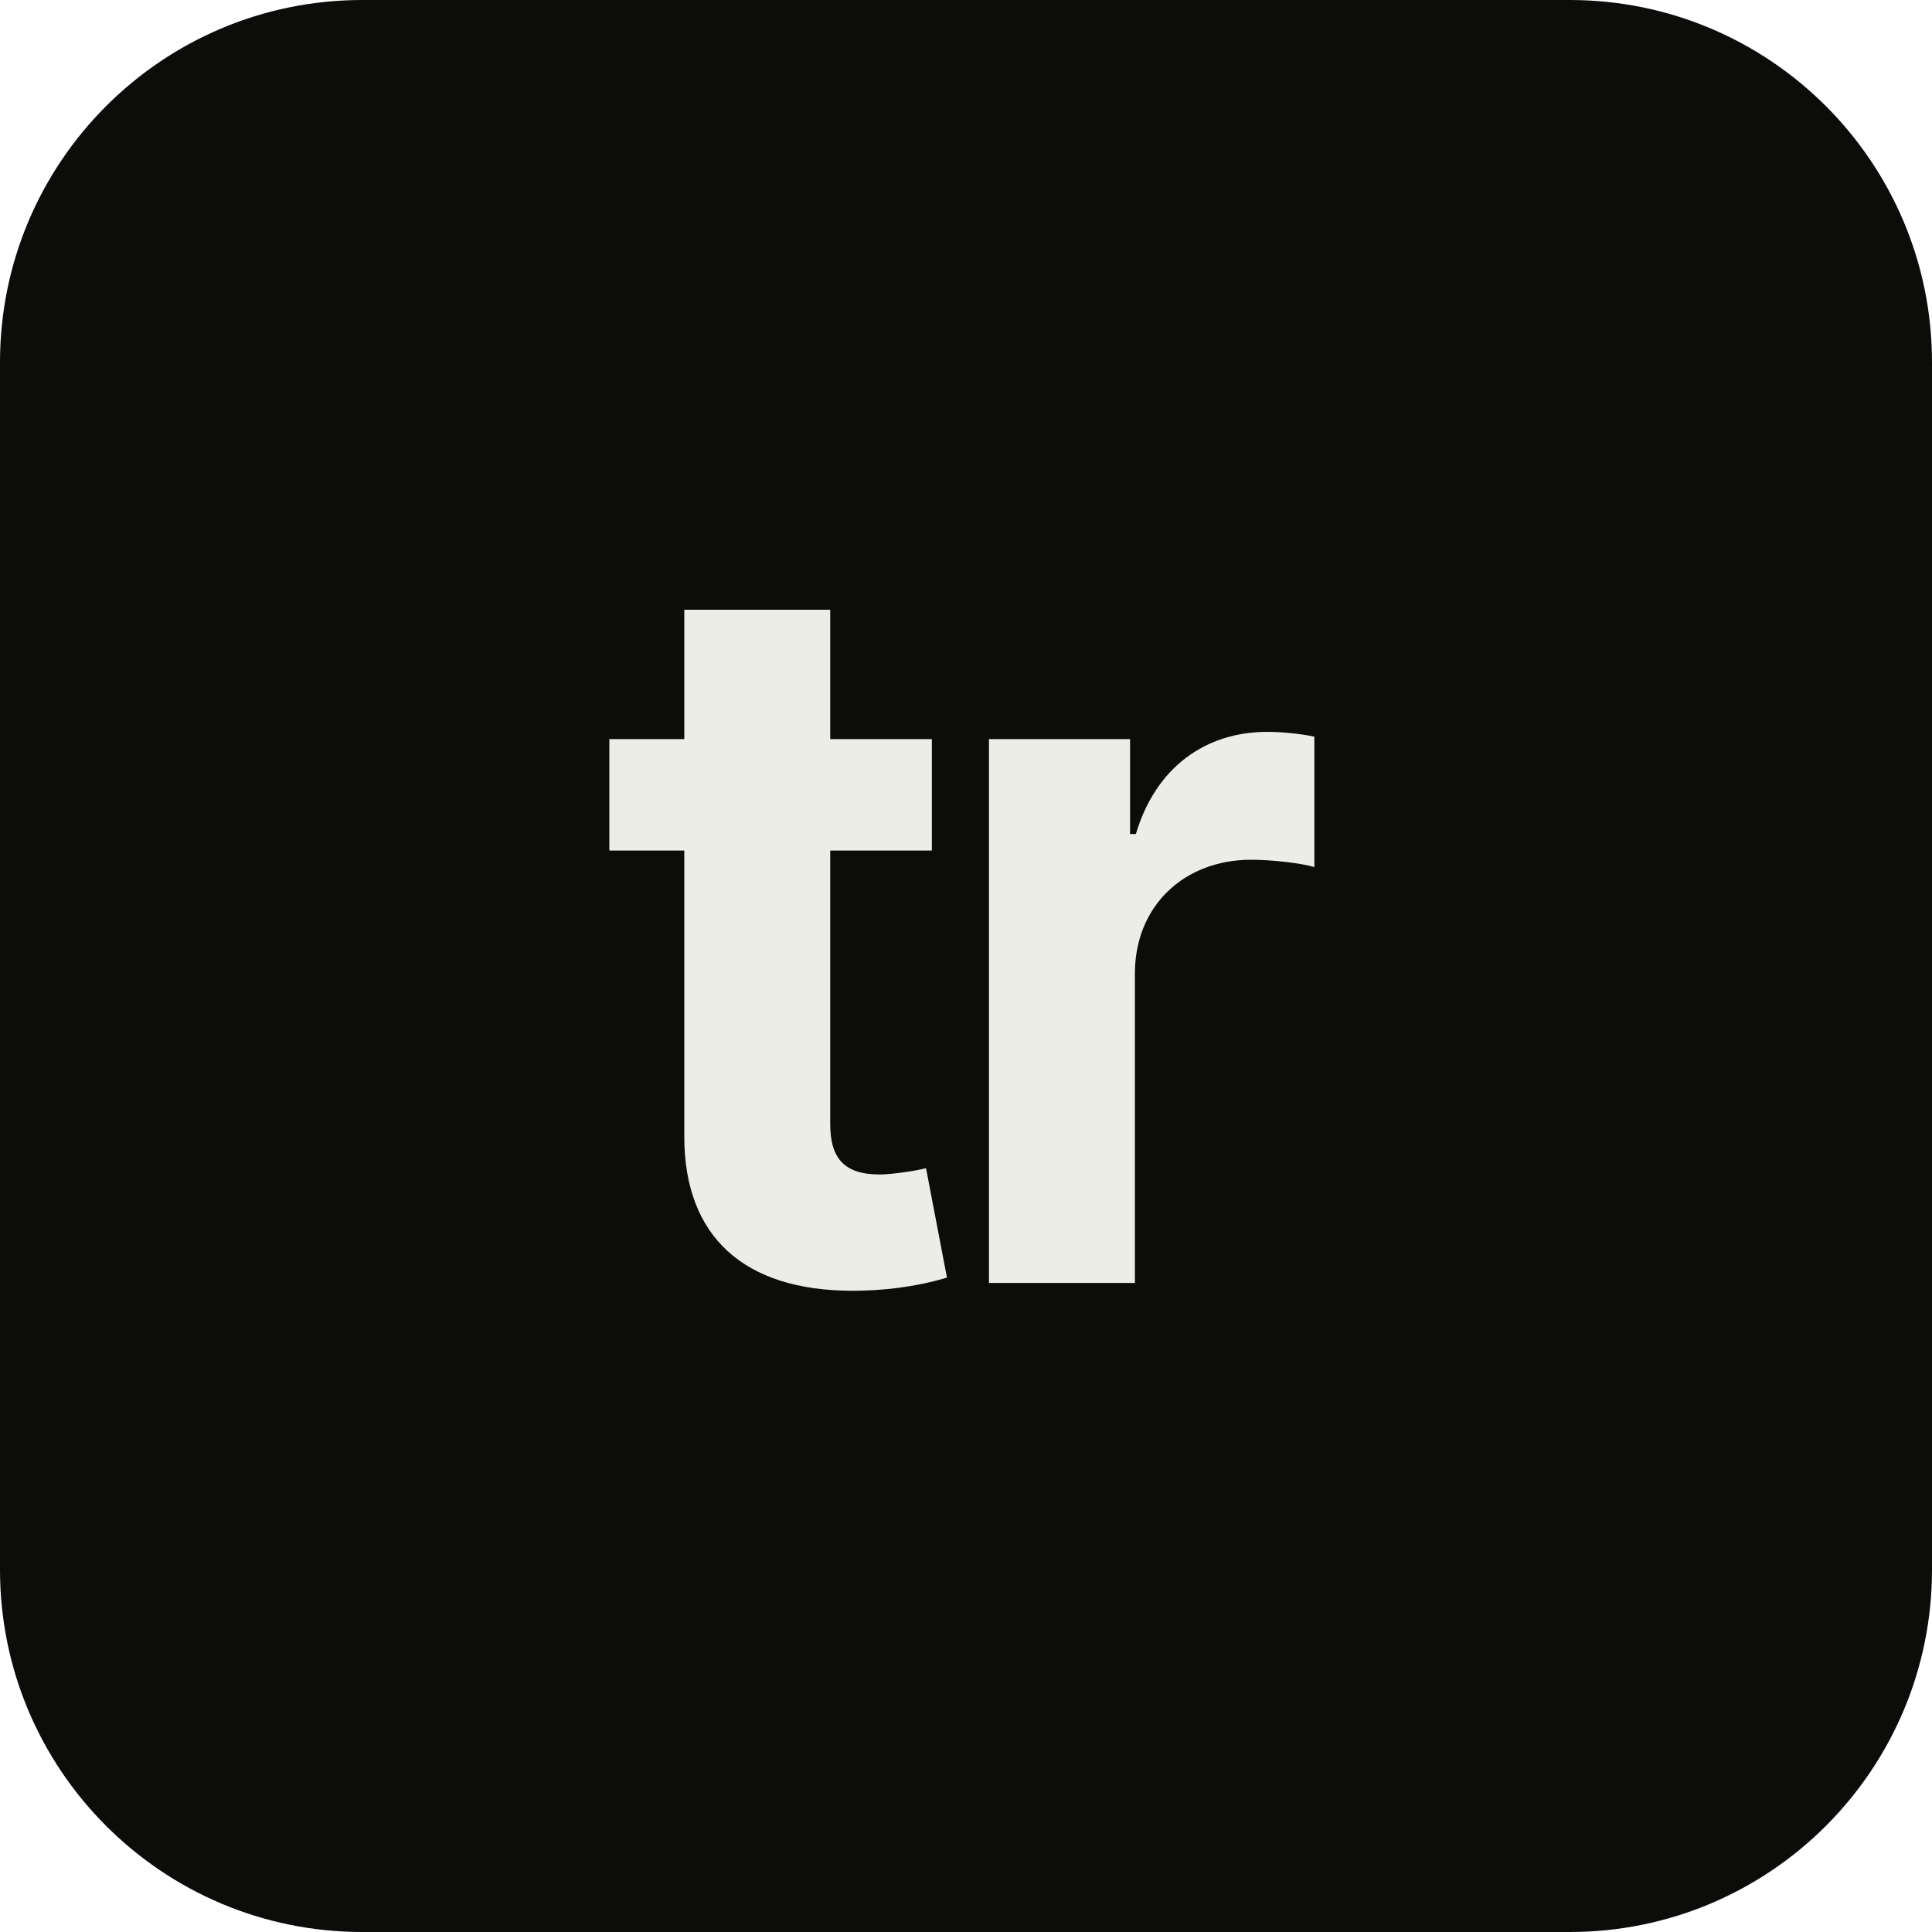
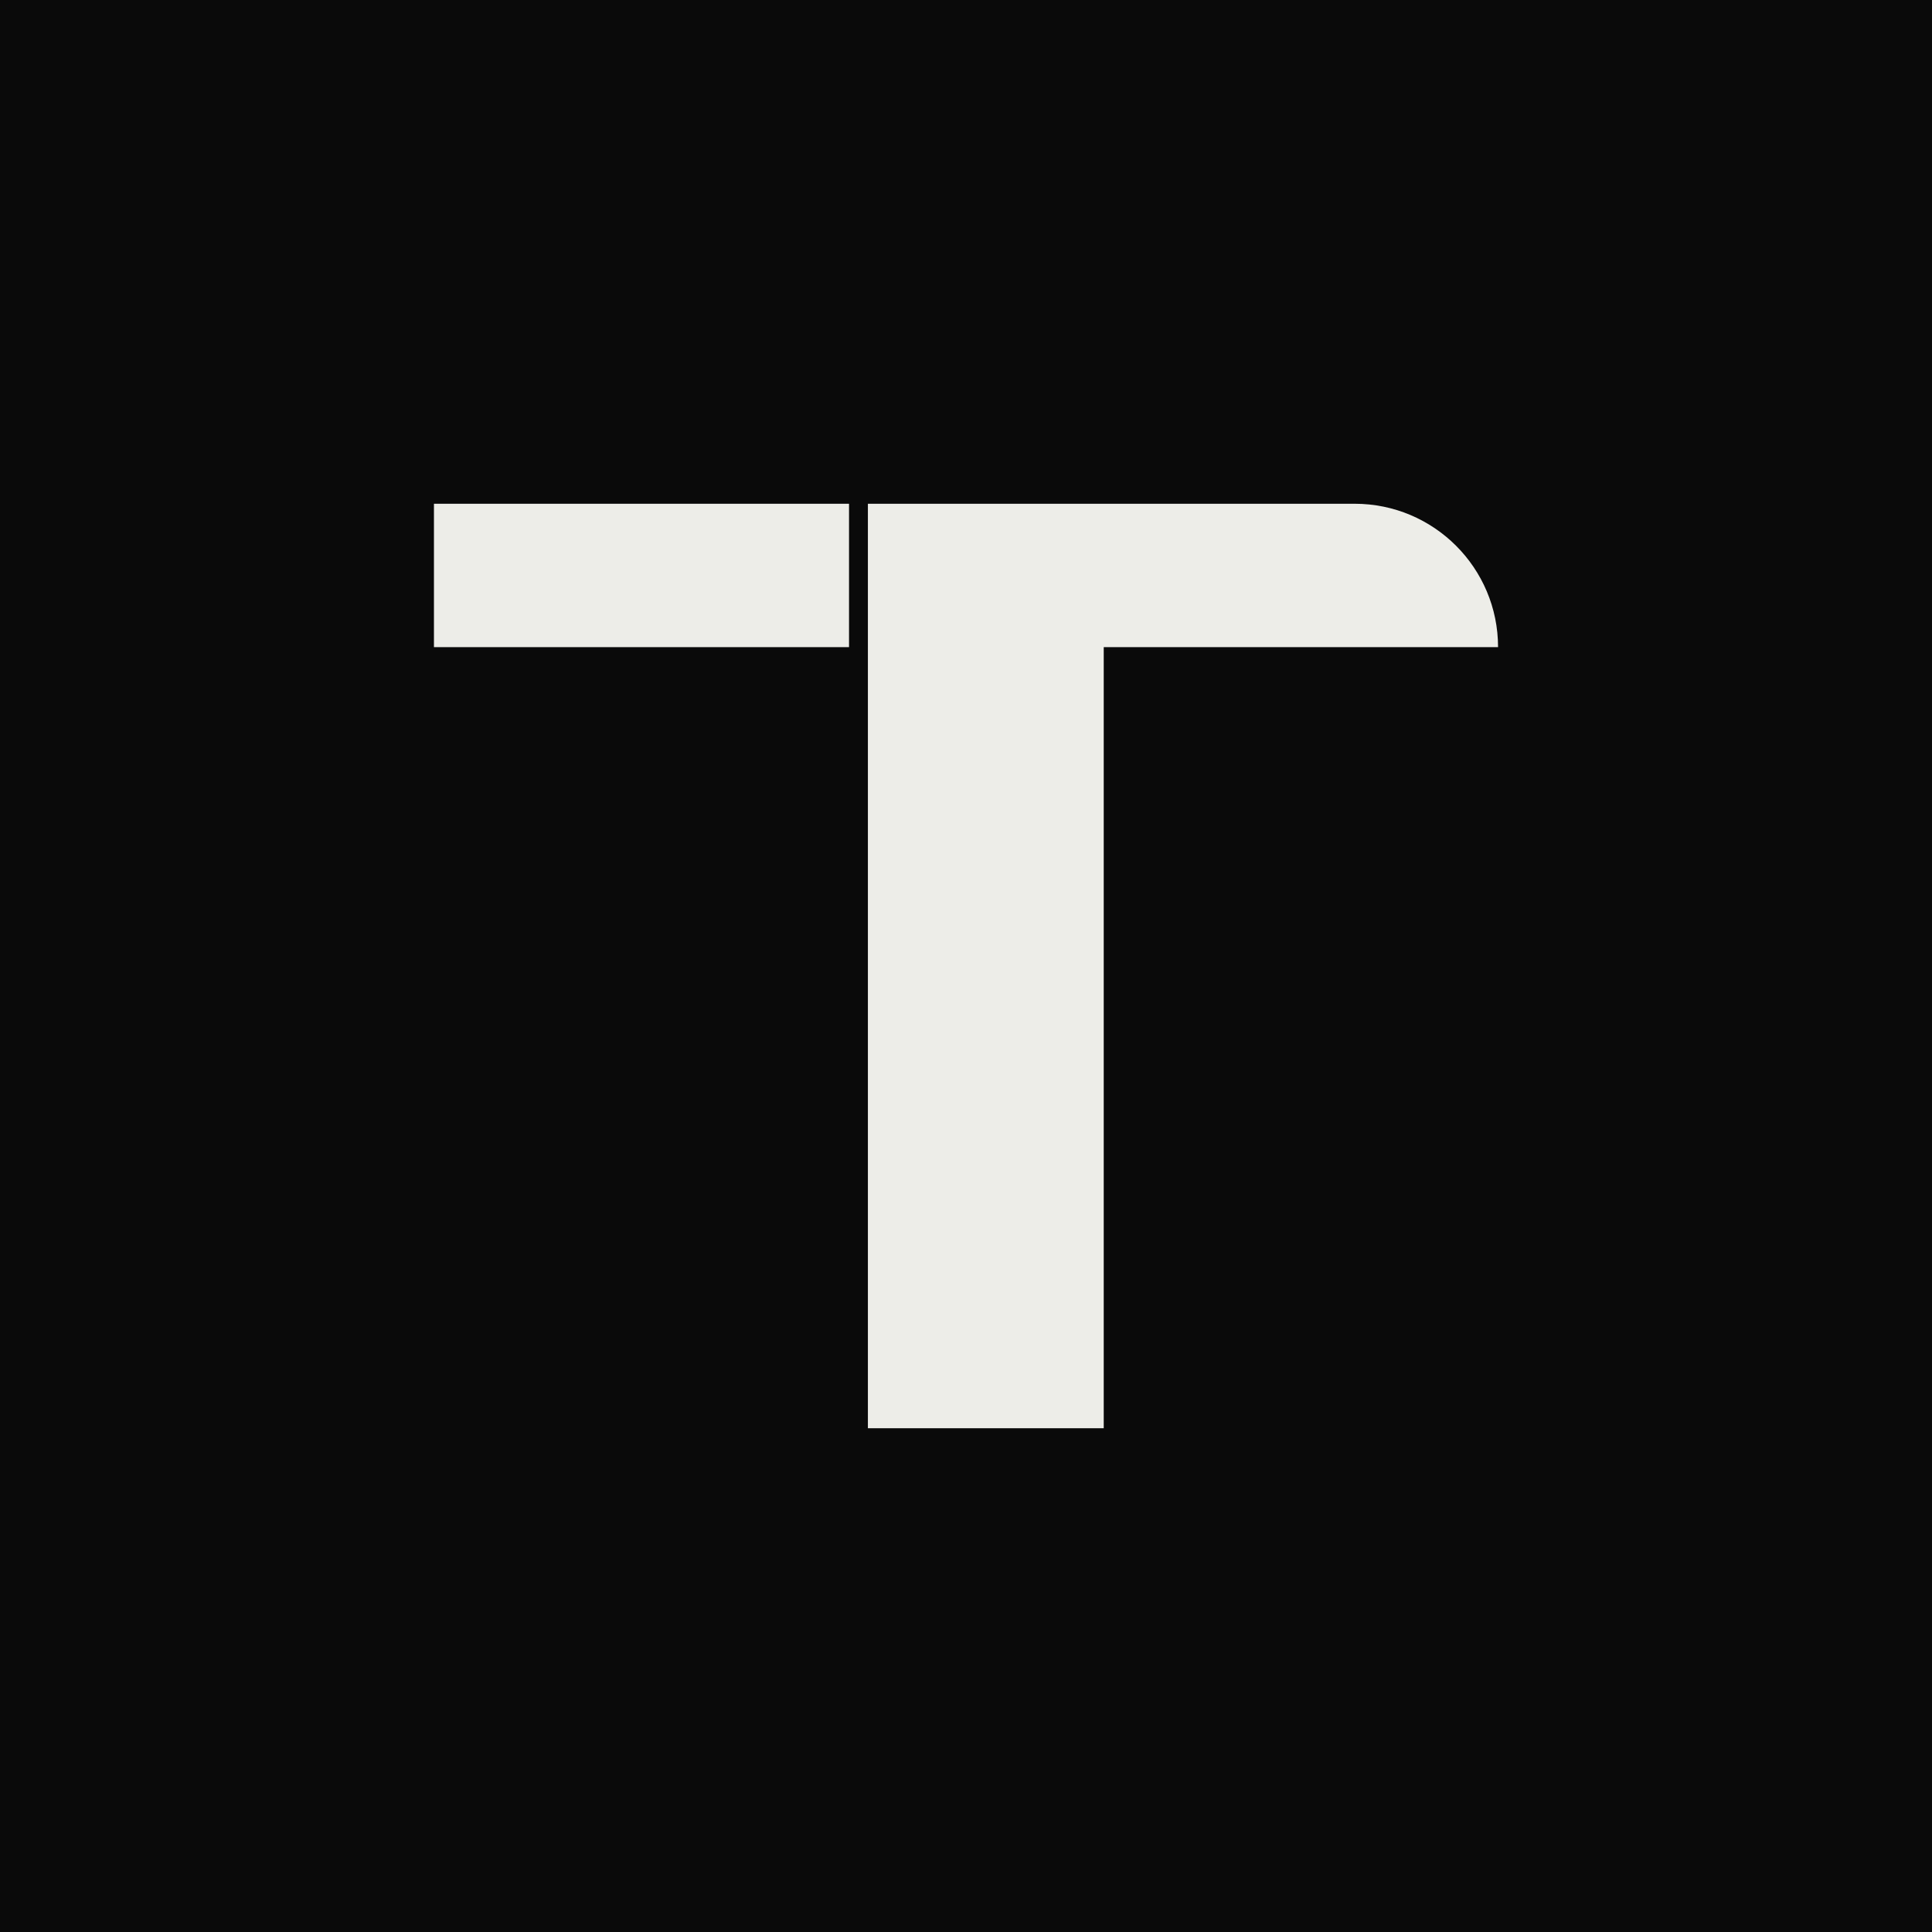
- <svg xmlns="http://www.w3.org/2000/svg" viewBox="0 0 512 512">
-   <rect width="512" height="512" rx="96" fill="#0C0C0B" />
-   <text x="256" y="340" text-anchor="middle" fill="#EDEDE8" font-family="-apple-system, BlinkMacSystemFont, 'Inter', 'Helvetica Neue', Helvetica, Arial, sans-serif" font-weight="700" font-size="264" letter-spacing="-10">tr</text>
+ <svg xmlns="http://www.w3.org/2000/svg" viewBox="0 0 1024 1024">
+   <rect width="1024" height="1024" fill="#0A0A0A" />
+   <rect x="230" y="267" width="220" height="76" fill="#EDEDE8" />
+   <path d="M 460 267 L 718 267 A 76 76 0 0 1 794 343 L 585 343 L 585 757 L 460 757 Z" fill="#EDEDE8" />
</svg>
